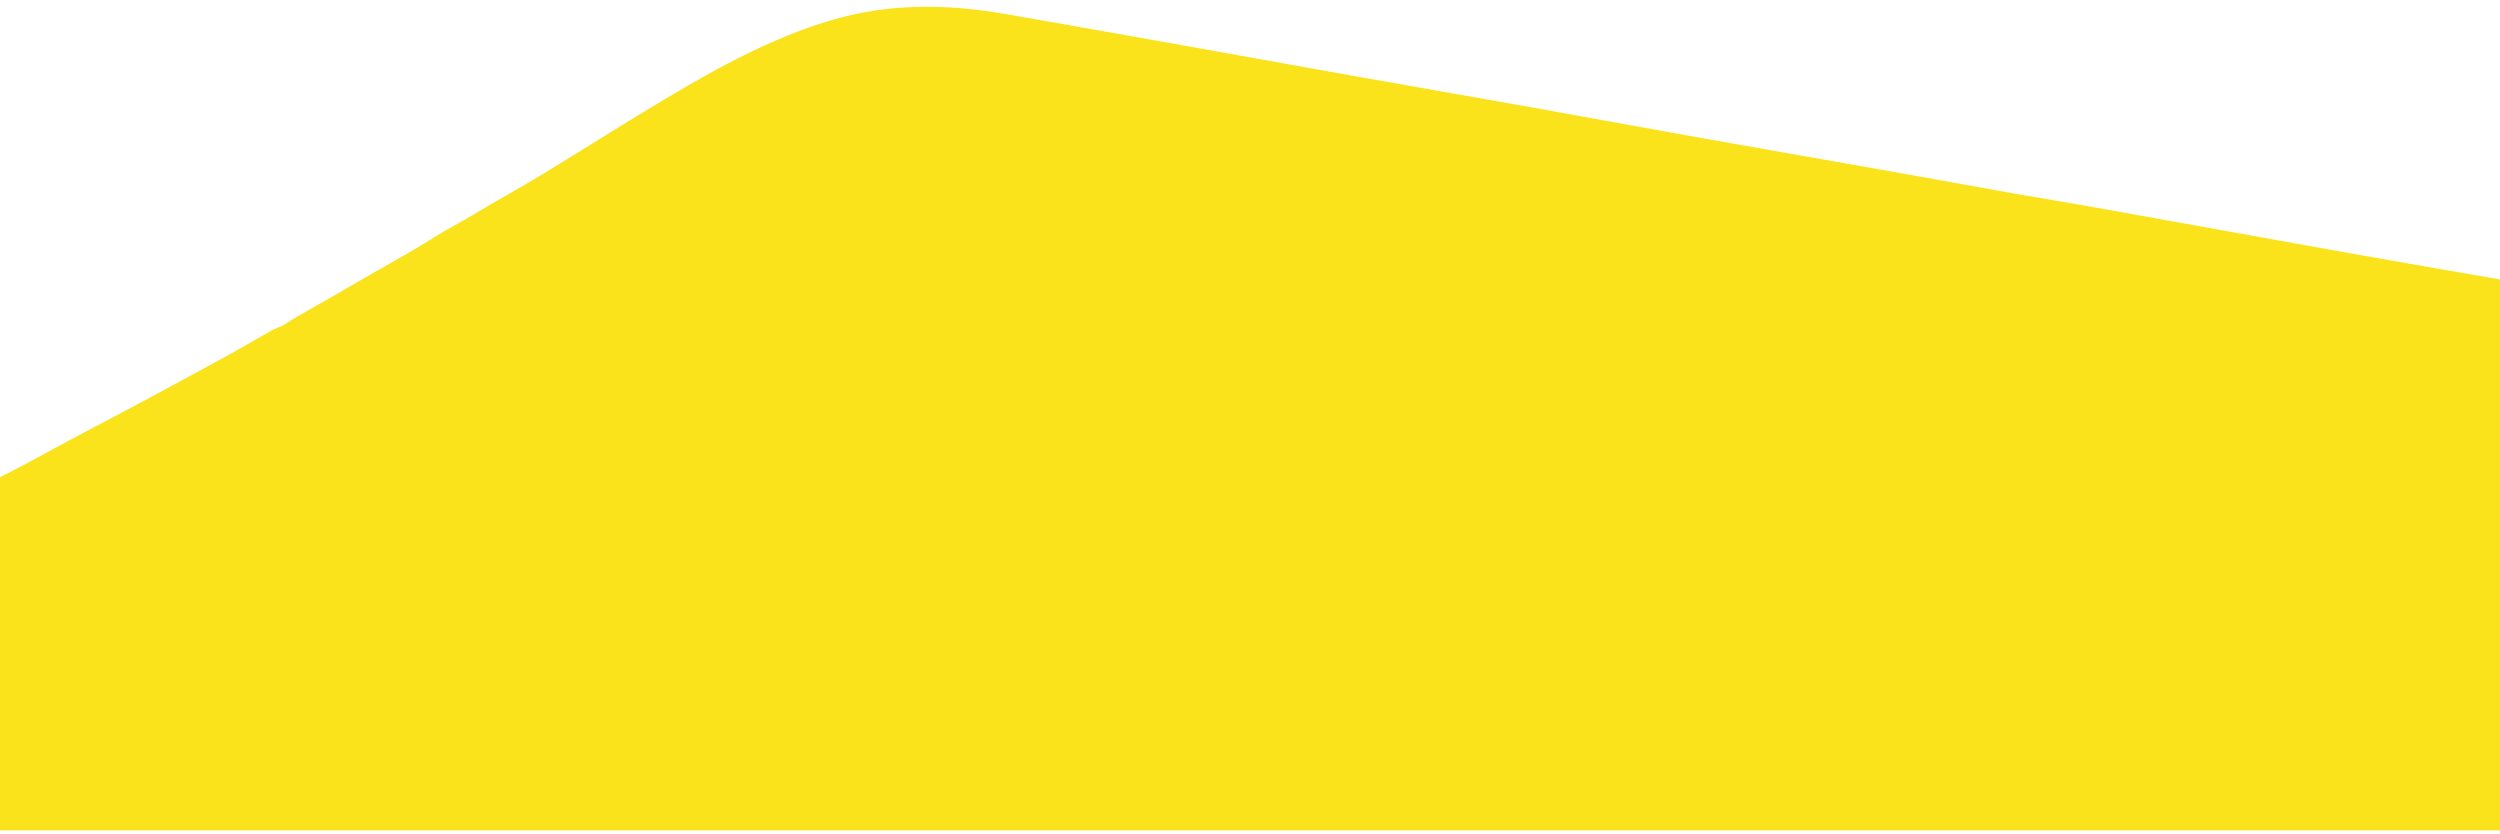
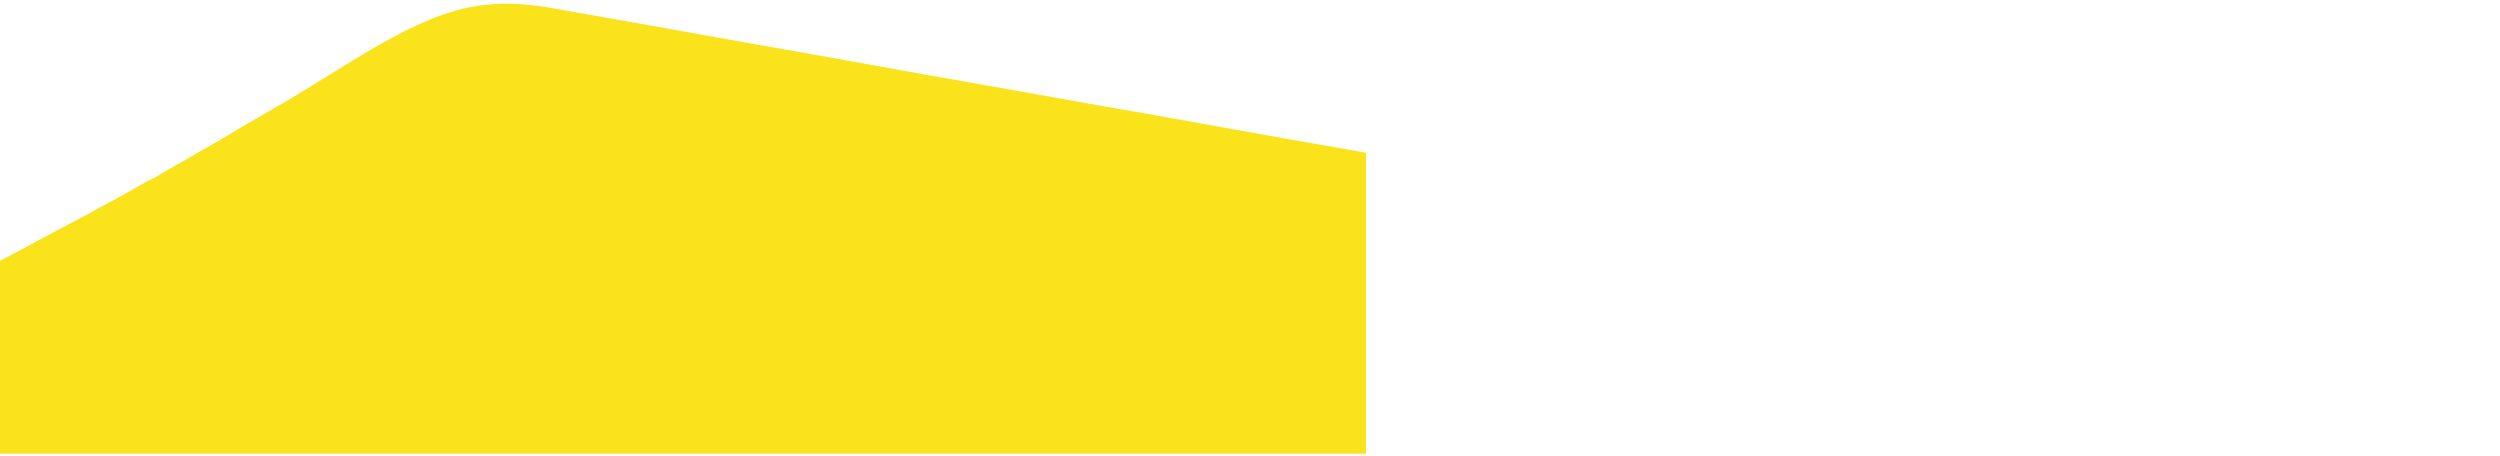
- <svg xmlns="http://www.w3.org/2000/svg" version="1.1" id="Layer_1" x="0px" y="0px" viewBox="0 0 1366 455.4" style="enable-background:new 0 0 1366 455.4;" xml:space="preserve">
+ <svg xmlns="http://www.w3.org/2000/svg" version="1.1" id="Layer_1" x="0px" y="0px" viewBox="0 0 2500 455.4" style="enable-background:new 0 0 1366 455.4;" xml:space="preserve">
  <style type="text/css">
	.st0{fill:#FAE31A;}
</style>
  <path class="st0" d="M1283.5,138.3c-44.7-8-89.4-16.1-134.1-24.1c-8.2-1.5-16.4-2.9-24.6-4.3c-8.2-1.4-16.4-2.8-24.6-4.2  c-27.7-5-55.4-10-83.2-14.9c-33.2-5.9-66.5-11.6-99.8-17.6c-26.5-4.7-53.1-9.7-79.6-14.4c-33-5.9-66.1-11.6-99.1-17.5  c-34.5-6.1-68.9-12.4-103.3-18.5c-28.9-5.1-57.9-10.3-86.8-15.3C522,3,495.6,2,469.3,7.3C451.1,11,434,17.5,417.2,25.1  c-18.8,8.6-36.7,18.8-54.3,29.3c-22.2,13.2-43.9,27.1-66,40.5c-12.8,7.8-26,15-38.8,22.7c-6.6,4-13.6,7.5-20.1,11.6  c-16.6,10.5-33.9,19.6-50.8,29.6c-10.8,6.4-22,12.2-32.6,19c-2.2,1-4.5,1.8-6.6,3c-10.1,5.7-20.1,11.6-30.3,17.1  c-23.6,12.8-47.2,25.6-71,38c-15.6,8.2-31,17-46.8,24.9v16.1v49.7v41.3v85.8h278.1h127.8H426h19h76h845V347.5V210.7v-58  C1338.5,147.9,1311,143.2,1283.5,138.3z" />
</svg>
